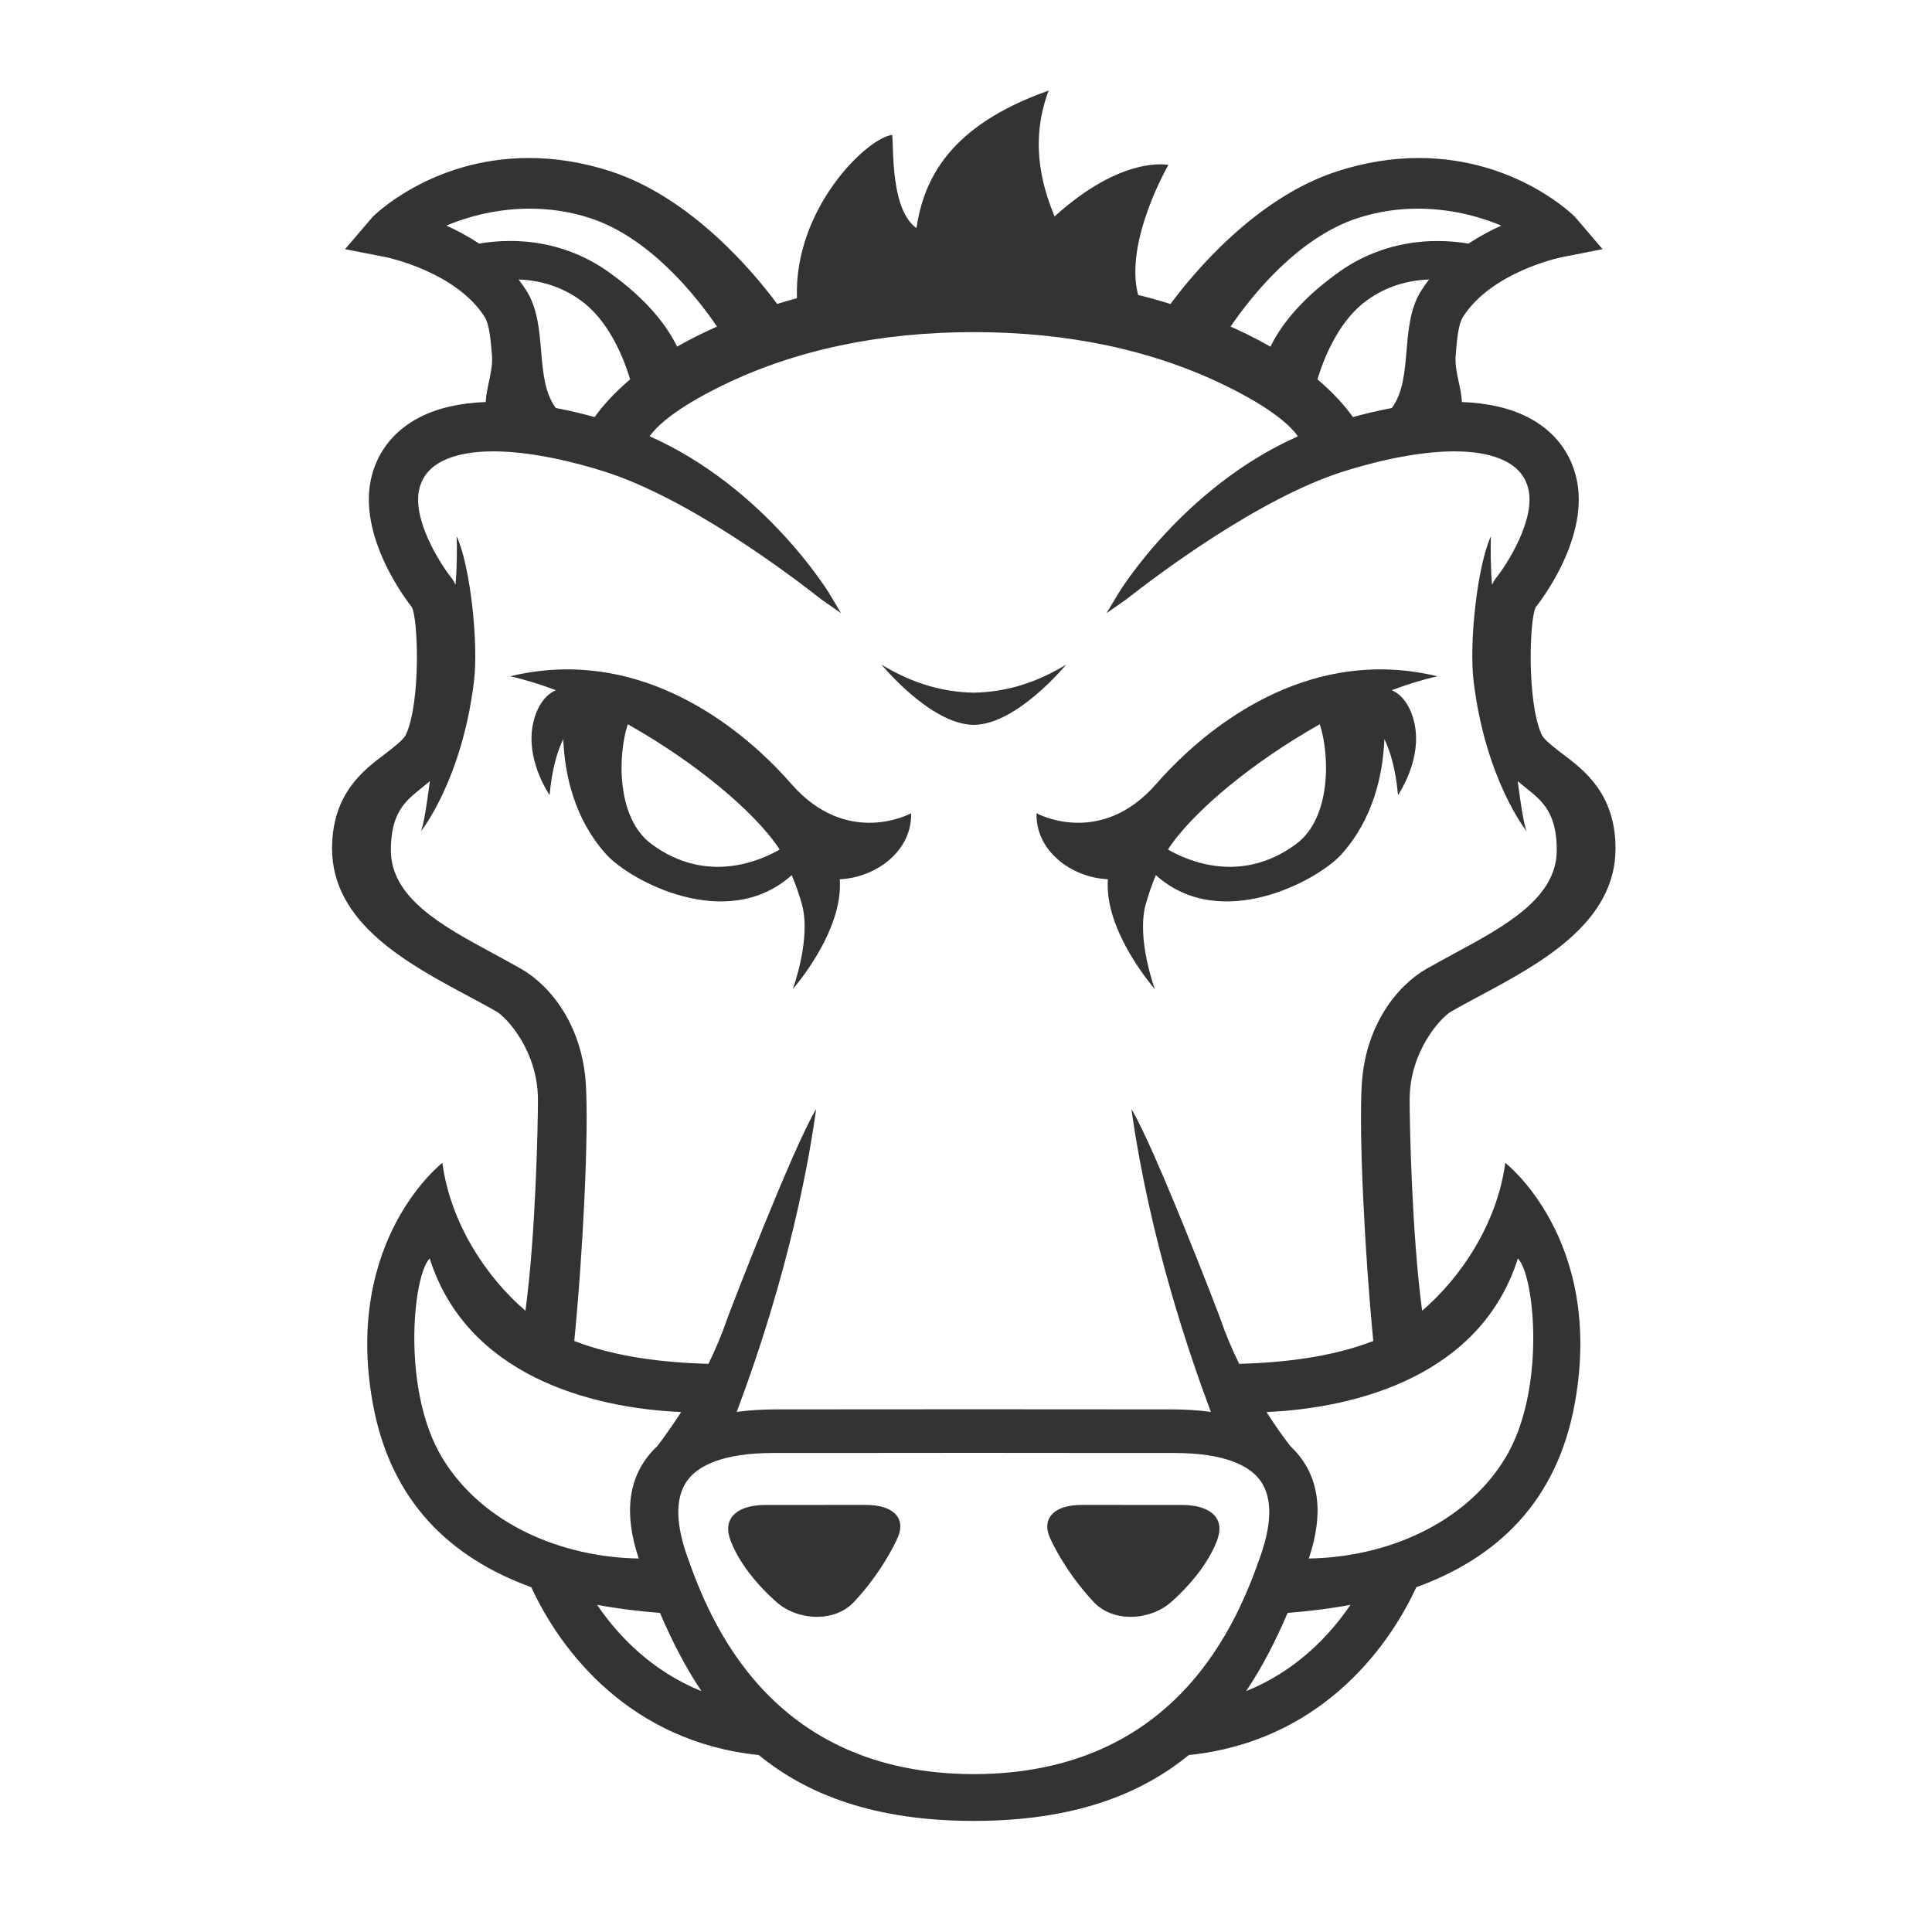
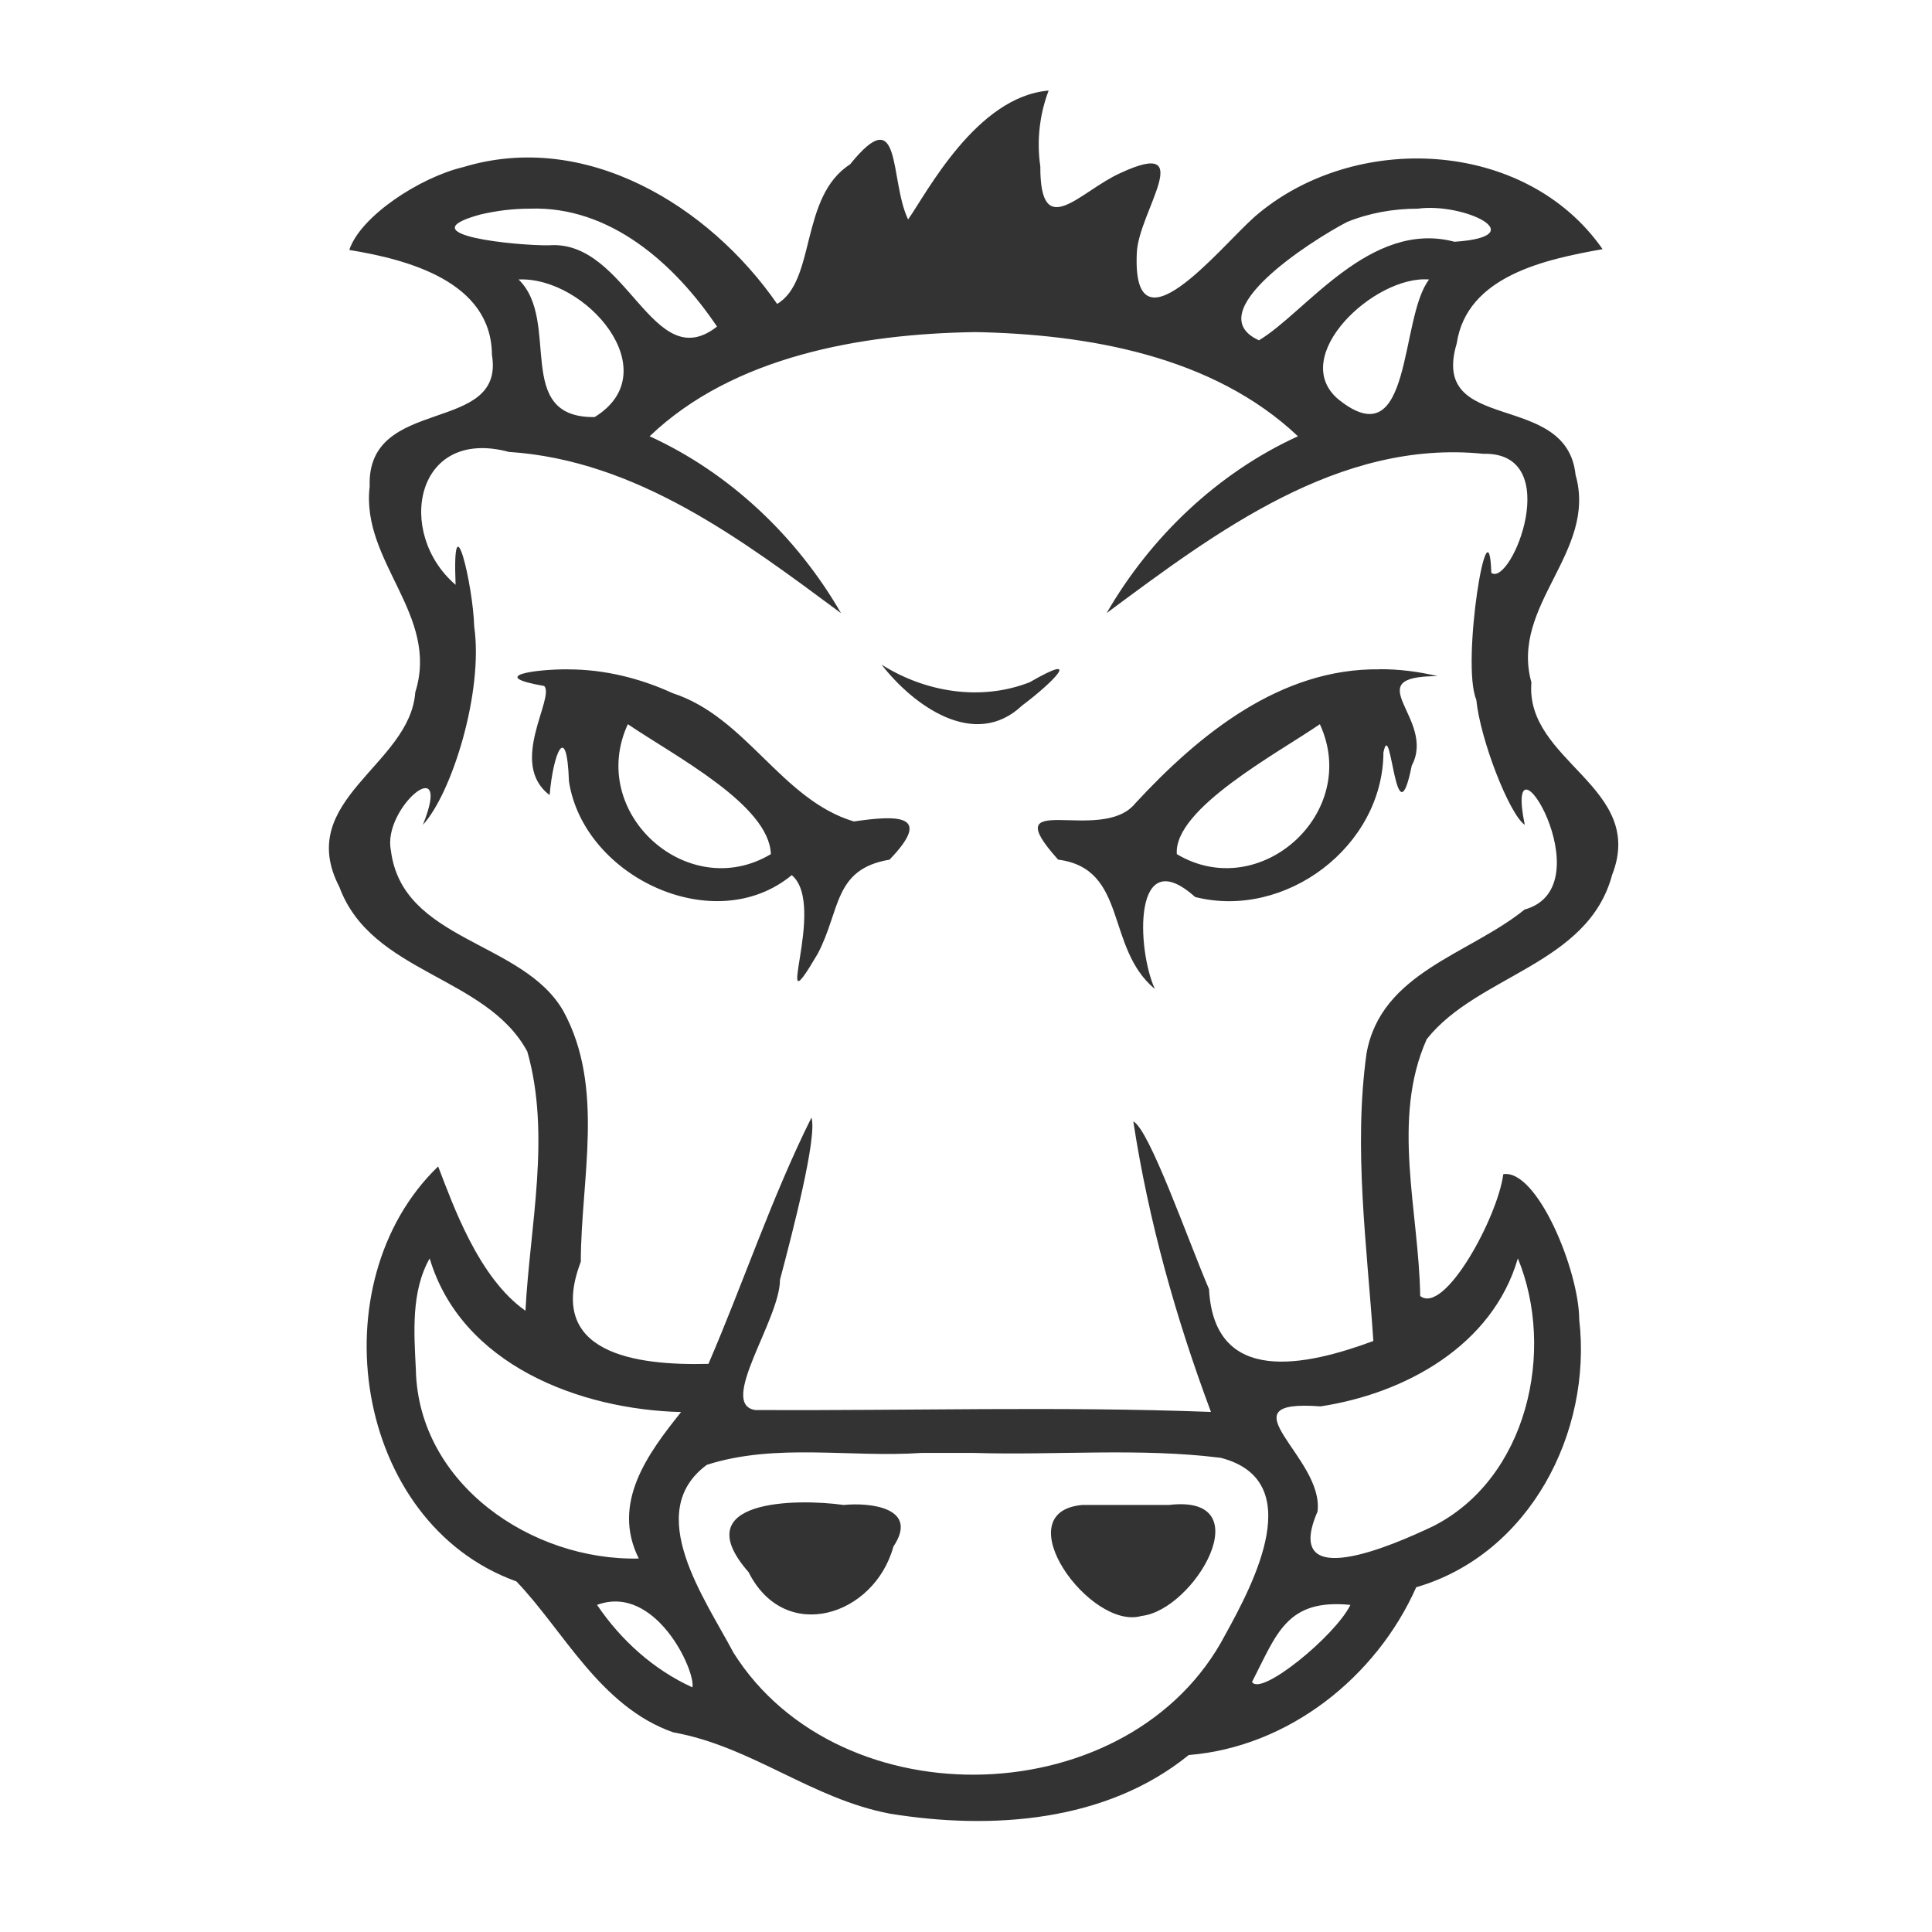
- <svg xmlns="http://www.w3.org/2000/svg" width="32px" height="32px" viewBox="0 0 32 32" version="1.1">
-   <defs />
+ <svg xmlns="http://www.w3.org/2000/svg" width="32px" height="32px" viewBox="0 0 32 32" version="1.1" id="svg10">
+   <defs id="defs6" />
  <g id="grunt" stroke="none" stroke-width="1" fill="none" fill-rule="evenodd">
-     <path d="M17.369,1.5 C15.72,2.082 15.302,2.971 15.179,3.778 C14.755,3.474 14.802,2.487 14.779,2.234 C14.357,2.284 13.146,3.459 13.2,4.939 C13.09,4.969 12.98,5.001 12.872,5.034 C12.509,4.543 11.465,3.274 10.109,2.836 C9.658,2.69 9.204,2.617 8.761,2.617 C7.137,2.617 6.178,3.585 6.17,3.595 L5.715,4.127 L6.401,4.261 C6.412,4.264 7.554,4.503 8.027,5.249 C8.105,5.373 8.126,5.618 8.148,5.878 C8.161,6.033 8.128,6.184 8.097,6.33 C8.074,6.438 8.05,6.548 8.045,6.659 C7.616,6.674 7.249,6.759 6.952,6.911 C6.549,7.117 6.276,7.447 6.162,7.863 C5.884,8.883 6.79,10.018 6.82,10.054 C6.926,10.243 6.971,11.612 6.727,12.16 C6.693,12.236 6.601,12.31 6.485,12.404 C6.448,12.434 6.408,12.464 6.365,12.497 C6.02,12.757 5.5,13.149 5.5,14.054 C5.5,15.291 6.754,15.963 7.763,16.502 C7.928,16.591 8.086,16.675 8.229,16.758 C8.379,16.845 8.91,17.395 8.91,18.217 C8.91,18.603 8.875,20.438 8.703,21.71 C8.056,21.156 7.461,20.262 7.327,19.261 C7.327,19.261 5.691,20.523 6.171,23.226 C6.465,24.878 7.468,25.805 8.8,26.29 C9.292,27.358 10.444,28.851 12.568,29.069 C13.376,29.731 14.495,30.159 16.125,30.16 L16.125,30.161 C16.127,30.161 16.128,30.16 16.129,30.16 C16.13,30.16 16.132,30.161 16.133,30.161 L16.133,30.16 C17.763,30.159 18.882,29.731 19.69,29.069 C21.814,28.851 22.966,27.358 23.458,26.29 C24.79,25.805 25.793,24.878 26.087,23.226 C26.568,20.523 24.932,19.261 24.932,19.261 C24.798,20.262 24.202,21.156 23.555,21.71 C23.384,20.438 23.348,18.603 23.348,18.217 C23.348,17.395 23.879,16.845 24.03,16.758 C24.172,16.675 24.331,16.591 24.496,16.502 C25.504,15.963 26.758,15.291 26.758,14.054 C26.758,13.149 26.238,12.757 25.894,12.497 C25.85,12.464 25.81,12.434 25.774,12.404 C25.657,12.31 25.565,12.236 25.531,12.16 C25.288,11.612 25.332,10.243 25.438,10.054 C25.469,10.018 26.375,8.883 26.096,7.863 C25.983,7.447 25.71,7.117 25.307,6.911 C25.009,6.759 24.642,6.674 24.214,6.659 C24.209,6.548 24.185,6.439 24.162,6.33 C24.13,6.185 24.098,6.034 24.111,5.879 C24.133,5.618 24.153,5.373 24.232,5.249 C24.705,4.503 25.846,4.264 25.858,4.262 L26.544,4.127 L26.089,3.595 C26.081,3.585 25.122,2.617 23.498,2.617 C23.055,2.617 22.601,2.691 22.15,2.837 C20.793,3.274 19.75,4.544 19.387,5.035 C19.211,4.98 19.032,4.93 18.851,4.885 C18.616,4 19.352,2.732 19.352,2.732 C19.352,2.732 18.593,2.563 17.467,3.585 C17.322,3.221 17.016,2.437 17.369,1.5 L17.369,1.5 Z M8.775,3.456 C9.115,3.456 9.448,3.507 9.764,3.609 C10.762,3.931 11.533,4.906 11.876,5.409 C11.787,5.449 11.698,5.49 11.61,5.533 C11.469,5.601 11.338,5.671 11.215,5.742 C11.068,5.437 10.749,4.975 10.059,4.49 C9.595,4.164 9.038,3.991 8.45,3.991 C8.247,3.991 8.071,4.012 7.936,4.035 C7.752,3.913 7.566,3.814 7.393,3.737 C7.659,3.624 8.159,3.456 8.775,3.456 Z M23.483,3.456 C24.1,3.456 24.6,3.624 24.866,3.737 C24.693,3.814 24.507,3.913 24.323,4.035 C24.188,4.012 24.012,3.992 23.808,3.992 C23.22,3.992 22.664,4.164 22.199,4.49 C21.51,4.975 21.19,5.437 21.043,5.742 C20.92,5.672 20.789,5.602 20.648,5.533 C20.56,5.49 20.472,5.449 20.382,5.409 C20.726,4.906 21.497,3.932 22.495,3.61 C22.811,3.508 23.143,3.456 23.483,3.456 Z M23.67,4.629 C23.625,4.687 23.582,4.748 23.541,4.812 C23.356,5.104 23.326,5.463 23.297,5.809 C23.266,6.168 23.237,6.509 23.053,6.758 C22.819,6.802 22.601,6.855 22.409,6.908 C22.283,6.732 22.095,6.515 21.821,6.283 C21.901,6.015 22.13,5.38 22.579,5.022 C22.887,4.777 23.254,4.645 23.67,4.629 Z M8.589,4.629 C9.005,4.645 9.372,4.778 9.679,5.022 C10.129,5.38 10.357,6.014 10.437,6.283 C10.164,6.515 9.975,6.732 9.849,6.908 C9.658,6.855 9.44,6.802 9.206,6.758 C9.021,6.509 8.993,6.168 8.962,5.808 C8.933,5.462 8.903,5.104 8.717,4.811 C8.677,4.748 8.634,4.687 8.589,4.629 Z M16.129,5.501 C17.69,5.501 19.089,5.798 20.289,6.383 C21.085,6.771 21.385,7.065 21.497,7.227 C19.592,8.073 18.534,9.812 18.523,9.83 L18.328,10.156 L18.639,9.939 C18.641,9.938 18.649,9.932 18.663,9.921 C19.149,9.539 20.844,8.255 22.249,7.81 C22.642,7.685 23.404,7.476 24.091,7.476 C24.441,7.476 24.724,7.531 24.935,7.638 C25.133,7.74 25.256,7.884 25.309,8.078 C25.447,8.586 24.965,9.341 24.785,9.566 C24.758,9.599 24.734,9.64 24.712,9.686 C24.693,9.427 24.685,9.155 24.694,8.882 C24.469,9.372 24.329,10.646 24.408,11.291 C24.61,12.931 25.289,13.773 25.289,13.773 C25.245,13.685 25.19,13.342 25.138,12.938 C25.179,12.973 25.221,13.007 25.261,13.039 L25.288,13.061 C25.543,13.267 25.785,13.461 25.785,14.082 C25.785,14.876 24.925,15.341 24.093,15.79 C23.933,15.877 23.774,15.963 23.622,16.05 C23.137,16.33 22.613,16.986 22.555,17.964 C22.506,18.783 22.604,20.758 22.746,22.211 C22.049,22.481 21.251,22.569 20.525,22.59 C20.411,22.359 20.305,22.111 20.217,21.854 C20.18,21.745 19.121,18.996 18.74,18.37 C19.046,20.553 19.721,22.494 20.056,23.386 C19.863,23.359 19.646,23.344 19.401,23.344 L16.133,23.342 L16.125,23.342 C15.184,23.343 12.858,23.344 12.858,23.344 C12.613,23.344 12.396,23.359 12.202,23.386 C12.538,22.494 13.213,20.553 13.518,18.37 C13.137,18.996 12.078,21.745 12.041,21.854 C11.953,22.111 11.847,22.359 11.734,22.59 C11.008,22.569 10.209,22.481 9.512,22.211 C9.655,20.758 9.753,18.783 9.704,17.964 C9.645,16.986 9.122,16.33 8.636,16.05 C8.484,15.963 8.325,15.877 8.165,15.79 C7.334,15.341 6.474,14.876 6.474,14.082 C6.474,13.461 6.715,13.267 6.971,13.061 L6.998,13.039 C7.038,13.007 7.079,12.974 7.12,12.938 C7.068,13.342 7.013,13.685 6.969,13.773 C6.969,13.773 7.649,12.931 7.85,11.291 C7.929,10.646 7.789,9.372 7.564,8.882 C7.573,9.155 7.565,9.427 7.546,9.686 C7.524,9.64 7.5,9.599 7.473,9.566 C7.293,9.341 6.811,8.586 6.95,8.078 C7.003,7.884 7.125,7.74 7.324,7.638 C7.534,7.531 7.818,7.476 8.168,7.476 C8.855,7.476 9.617,7.685 10.01,7.81 C11.415,8.255 13.11,9.539 13.595,9.921 C13.609,9.932 13.618,9.938 13.619,9.939 L13.93,10.156 L13.736,9.83 C13.724,9.812 12.667,8.073 10.76,7.226 C10.873,7.065 11.173,6.771 11.968,6.383 C13.168,5.798 14.568,5.501 16.129,5.501 Z M14.601,11.009 C14.601,11.009 15.412,11.998 16.125,12.006 L16.125,12.007 C16.126,12.007 16.128,12.006 16.129,12.006 C16.13,12.006 16.132,12.007 16.133,12.007 L16.133,12.006 C16.847,11.998 17.658,11.009 17.658,11.009 C17.101,11.346 16.604,11.463 16.129,11.473 C15.655,11.463 15.158,11.346 14.601,11.009 Z M9.409,11.087 C9.102,11.086 8.782,11.121 8.449,11.202 C8.693,11.255 8.947,11.334 9.207,11.432 C9.205,11.433 9.203,11.434 9.201,11.435 C8.971,11.536 8.843,11.82 8.811,12.098 C8.747,12.659 9.103,13.169 9.103,13.169 C9.14,12.752 9.227,12.454 9.329,12.242 C9.353,12.818 9.506,13.559 10.043,14.153 C10.428,14.58 12.035,15.461 13.114,14.495 C13.17,14.632 13.23,14.793 13.28,14.969 C13.443,15.543 13.131,16.383 13.131,16.383 C13.131,16.383 13.974,15.428 13.909,14.563 C14.514,14.536 15.108,14.091 15.091,13.47 C15.091,13.47 14.036,14.052 13.103,12.98 C12.635,12.442 11.282,11.092 9.409,11.087 L9.409,11.087 Z M22.85,11.087 C20.977,11.092 19.623,12.442 19.155,12.98 C18.223,14.052 17.168,13.47 17.168,13.47 C17.151,14.091 17.745,14.536 18.35,14.563 C18.285,15.428 19.128,16.383 19.128,16.383 C19.128,16.383 18.816,15.543 18.979,14.969 C19.029,14.793 19.088,14.632 19.144,14.495 C20.222,15.461 21.829,14.58 22.215,14.154 C22.752,13.559 22.906,12.818 22.93,12.241 C23.031,12.453 23.119,12.751 23.155,13.169 C23.155,13.169 23.511,12.659 23.447,12.098 C23.415,11.82 23.287,11.536 23.058,11.435 C23.055,11.434 23.053,11.433 23.051,11.432 C23.311,11.334 23.566,11.255 23.809,11.202 C23.476,11.121 23.156,11.086 22.85,11.087 L22.85,11.087 Z M10.398,11.996 C11.491,12.61 12.495,13.433 12.913,14.069 C12.913,14.069 12.914,14.07 12.914,14.071 C12.592,14.257 11.699,14.655 10.788,13.978 C10.206,13.545 10.232,12.504 10.398,11.996 L10.398,11.996 Z M21.86,11.996 C22.026,12.504 22.052,13.545 21.47,13.978 C20.558,14.655 19.666,14.257 19.344,14.07 C19.344,14.07 19.345,14.069 19.345,14.069 C19.763,13.433 20.767,12.611 21.86,11.996 L21.86,11.996 Z M7.117,20.844 C7.728,22.77 9.76,23.321 11.282,23.388 C11.131,23.623 10.992,23.814 10.89,23.949 C10.861,23.976 10.835,24.003 10.81,24.03 C10.405,24.467 10.328,25.067 10.58,25.814 C9.317,25.794 7.998,25.254 7.327,24.15 C6.647,23.032 6.838,21.123 7.117,20.844 Z M25.141,20.844 C25.42,21.123 25.611,23.032 24.932,24.15 C24.261,25.254 22.941,25.794 21.678,25.814 C21.93,25.067 21.853,24.467 21.449,24.03 L21.449,24.03 C21.424,24.003 21.397,23.975 21.368,23.947 C21.265,23.813 21.127,23.623 20.977,23.388 C22.499,23.321 24.531,22.77 25.141,20.844 Z M16.129,24.064 C17.099,24.065 17.918,24.065 18.57,24.066 L19.454,24.066 C20.3,24.066 20.671,24.286 20.833,24.471 C21.07,24.741 21.085,25.175 20.881,25.762 C20.511,26.82 19.519,29.381 16.129,29.385 C12.739,29.381 11.747,26.82 11.377,25.762 C11.173,25.175 11.188,24.741 11.425,24.471 C11.587,24.286 11.958,24.066 12.804,24.066 L13.688,24.066 C14.34,24.065 15.159,24.065 16.129,24.064 L16.129,24.064 Z M13.974,24.926 C13.6,24.926 13.162,24.926 12.903,24.927 L12.685,24.927 C12.378,24.927 12.227,25.015 12.155,25.088 C12.049,25.195 12.033,25.344 12.105,25.53 C12.3,26.027 12.742,26.433 12.873,26.545 C13.043,26.693 13.29,26.78 13.531,26.78 L13.531,26.78 C13.778,26.78 13.997,26.692 14.148,26.53 C14.569,26.08 14.817,25.597 14.877,25.448 C14.912,25.363 14.952,25.202 14.828,25.075 C14.732,24.977 14.565,24.926 14.332,24.926 L13.974,24.926 Z M17.926,24.926 C17.693,24.926 17.527,24.977 17.431,25.075 C17.307,25.202 17.346,25.363 17.381,25.448 C17.441,25.597 17.69,26.081 18.111,26.53 L18.111,26.53 C18.261,26.692 18.48,26.78 18.728,26.78 C18.969,26.78 19.215,26.693 19.386,26.545 C19.516,26.433 19.958,26.027 20.153,25.53 C20.226,25.343 20.209,25.195 20.104,25.088 C20.031,25.015 19.88,24.927 19.574,24.927 L19.356,24.927 C19.096,24.926 18.659,24.926 18.285,24.926 L17.926,24.926 Z M9.89,26.581 C10.226,26.644 10.575,26.687 10.931,26.715 C11.125,27.166 11.346,27.605 11.619,28.011 C10.81,27.684 10.253,27.115 9.89,26.581 Z M22.368,26.581 C22.005,27.116 21.448,27.684 20.639,28.011 C20.912,27.605 21.134,27.166 21.327,26.715 C21.683,26.687 22.032,26.644 22.368,26.581 Z" id="path4855" fill="#333333" fill-rule="nonzero" />
+     <path d="M 17.369,1.5 C 16.172,1.6 15.349,3.198 15.041,3.635 14.726,2.977 14.949,1.644 14.08,2.722 13.244,3.259 13.52,4.65 12.872,5.034 11.742,3.401 9.694,2.153 7.672,2.768 6.958,2.937 5.972,3.578 5.785,4.14 6.767,4.3 8.141,4.668 8.148,5.878 8.371,7.213 6.07,6.537 6.123,8.055 c -0.149,1.253 1.162,2.124 0.755,3.412 -0.086,1.211 -2.009,1.779 -1.256,3.226 0.53,1.435 2.434,1.467 3.112,2.724 0.393,1.385 0.044,2.877 -0.031,4.293 -0.779,-0.547 -1.2,-1.755 -1.446,-2.39 -1.995,1.921 -1.407,5.902 1.296,6.873 0.778,0.809 1.386,2.076 2.598,2.5 1.298,0.232 2.287,1.1 3.588,1.347 1.682,0.273 3.579,0.142 4.95,-0.971 1.651,-0.134 3.104,-1.286 3.768,-2.779 1.878,-0.547 2.917,-2.564 2.7,-4.433 -0.004,-0.819 -0.7,-2.497 -1.258,-2.409 -0.09,0.707 -0.971,2.336 -1.376,2.018 -0.021,-1.401 -0.484,-2.928 0.108,-4.254 0.846,-1.067 2.67,-1.229 3.07,-2.719 0.574,-1.461 -1.445,-1.878 -1.336,-3.189 C 25.007,10.02 26.462,9.144 26.096,7.863 25.949,6.452 23.672,7.212 24.128,5.688 24.295,4.571 25.595,4.295 26.544,4.127 25.266,2.29 22.413,2.168 20.775,3.595 20.189,4.119 18.74,5.939 18.83,4.175 18.867,3.498 19.845,2.269 18.558,2.866 17.891,3.164 17.227,4.029 17.231,2.757 17.169,2.335 17.217,1.898 17.369,1.5 Z M 8.775,3.456 C 10.105,3.409 11.178,4.372 11.876,5.409 10.809,6.248 10.389,3.966 9.095,4.063 8.595,4.072 6.704,3.894 7.953,3.554 8.222,3.49 8.498,3.456 8.775,3.456 Z m 14.708,3.478e-4 c 0.762,-0.105 1.936,0.459 0.608,0.548 -1.398,-0.372 -2.474,1.18 -3.239,1.632 -1,-0.453 0.841,-1.636 1.458,-1.959 0.371,-0.151 0.773,-0.221 1.173,-0.221 z m 0.187,1.173 c -0.496,0.642 -0.267,2.976 -1.5,1.987 -0.846,-0.707 0.598,-2.063 1.5,-1.987 z M 8.589,4.629 C 9.702,4.578 11.071,6.157 9.849,6.908 8.49,6.925 9.3,5.317 8.589,4.629 Z m 7.54,0.871 c 1.88,0.033 3.959,0.392 5.369,1.726 -1.33,0.607 -2.44,1.667 -3.169,2.929 1.812,-1.344 3.846,-2.879 6.237,-2.639 1.366,-0.033 0.465,2.207 0.135,1.973 -0.042,-1.304 -0.505,1.492 -0.249,2.1 0.065,0.658 0.545,1.895 0.803,2.073 -0.366,-1.775 1.363,1.024 -0.003,1.403 -0.917,0.743 -2.38,1.041 -2.618,2.383 -0.219,1.577 0.008,3.182 0.113,4.763 -1.106,0.41 -2.636,0.754 -2.722,-0.859 -0.351,-0.82 -0.987,-2.645 -1.254,-2.778 0.252,1.645 0.704,3.255 1.286,4.812 -2.511,-0.095 -5.032,-0.019 -7.545,-0.031 -0.628,-0.092 0.407,-1.496 0.407,-2.158 0.209,-0.788 0.621,-2.372 0.521,-2.686 -0.658,1.321 -1.123,2.726 -1.706,4.079 -1.217,0.031 -2.697,-0.175 -2.114,-1.691 C 9.622,19.522 10.023,18.013 9.33,16.745 8.661,15.577 6.659,15.596 6.474,14.082 6.332,13.381 7.514,12.402 7.004,13.662 7.481,13.147 8.011,11.464 7.854,10.374 7.837,9.702 7.486,8.209 7.546,9.686 6.547,8.83 6.874,7.068 8.428,7.485 10.545,7.623 12.291,8.941 13.93,10.156 13.202,8.893 12.09,7.834 10.76,7.226 12.149,5.897 14.271,5.531 16.129,5.501 Z m -1.528,5.508 c 0.52,0.67 1.539,1.422 2.328,0.678 0.503,-0.375 1.032,-0.909 0.126,-0.386 -0.81,0.317 -1.729,0.166 -2.454,-0.292 z m -5.192,0.078 c -0.53,-0.003 -1.358,0.11 -0.395,0.276 0.182,0.196 -0.605,1.284 0.09,1.807 0.054,-0.674 0.283,-1.254 0.32,-0.226 0.243,1.583 2.412,2.607 3.69,1.552 0.603,0.501 -0.384,2.688 0.43,1.302 0.381,-0.722 0.258,-1.402 1.189,-1.558 0.731,-0.758 0.128,-0.738 -0.591,-0.633 C 12.94,13.244 12.364,11.878 11.141,11.481 10.6,11.232 10.007,11.087 9.409,11.087 Z m 13.441,0 c -1.644,-0.021 -2.993,1.08 -4.048,2.222 -0.559,0.687 -2.35,-0.265 -1.276,0.93 1.162,0.152 0.776,1.455 1.602,2.143 -0.304,-0.668 -0.363,-2.448 0.667,-1.524 1.492,0.378 3.111,-0.834 3.119,-2.394 0.129,-0.626 0.202,1.545 0.469,0.218 0.414,-0.778 -0.933,-1.48 0.426,-1.482 -0.314,-0.076 -0.637,-0.116 -0.959,-0.115 z m -12.451,0.909 c 0.779,0.529 2.343,1.337 2.369,2.152 -1.372,0.821 -3.048,-0.68 -2.369,-2.152 z m 11.462,1.74e-4 c 0.679,1.471 -0.998,2.972 -2.369,2.152 -0.058,-0.751 1.674,-1.674 2.369,-2.152 z M 7.117,20.844 c 0.525,1.76 2.481,2.502 4.164,2.544 -0.548,0.685 -1.16,1.505 -0.701,2.426 -1.773,0.041 -3.651,-1.235 -3.692,-3.128 -0.03,-0.608 -0.083,-1.294 0.229,-1.843 z m 18.024,0 c 0.628,1.528 0.157,3.644 -1.404,4.435 -0.658,0.313 -2.509,1.127 -1.915,-0.242 0.118,-0.899 -1.619,-1.869 0.051,-1.743 1.4,-0.213 2.847,-1.006 3.267,-2.45 z m -9.012,3.221 c 1.362,0.042 2.737,-0.088 4.09,0.081 1.445,0.373 0.549,2.072 0.078,2.925 -1.549,2.968 -6.376,3.118 -8.149,0.302 -0.464,-0.883 -1.509,-2.325 -0.44,-3.111 1.142,-0.366 2.375,-0.116 3.555,-0.197 0.288,-1.82e-4 0.576,-3.34e-4 0.865,-4.53e-4 z m -2.156,0.862 c -0.772,-0.109 -2.633,-0.096 -1.574,1.113 0.603,1.201 2.085,0.725 2.398,-0.423 0.431,-0.644 -0.38,-0.734 -0.824,-0.69 z m 3.953,2.2e-5 c -1.291,0.115 0.133,2.088 0.982,1.838 0.875,-0.096 2.001,-2.023 0.452,-1.838 -0.478,-5.04e-4 -0.956,-3.14e-4 -1.433,-3.55e-4 z m -8.037,1.655 c 0.964,-0.356 1.633,1.086 1.58,1.366 -0.644,-0.292 -1.186,-0.783 -1.58,-1.366 z m 12.478,1.3e-4 c -0.251,0.514 -1.487,1.523 -1.629,1.276 0.41,-0.798 0.572,-1.381 1.629,-1.276 z" id="path4855" fill="#333333" fill-rule="nonzero" />
  </g>
</svg>
